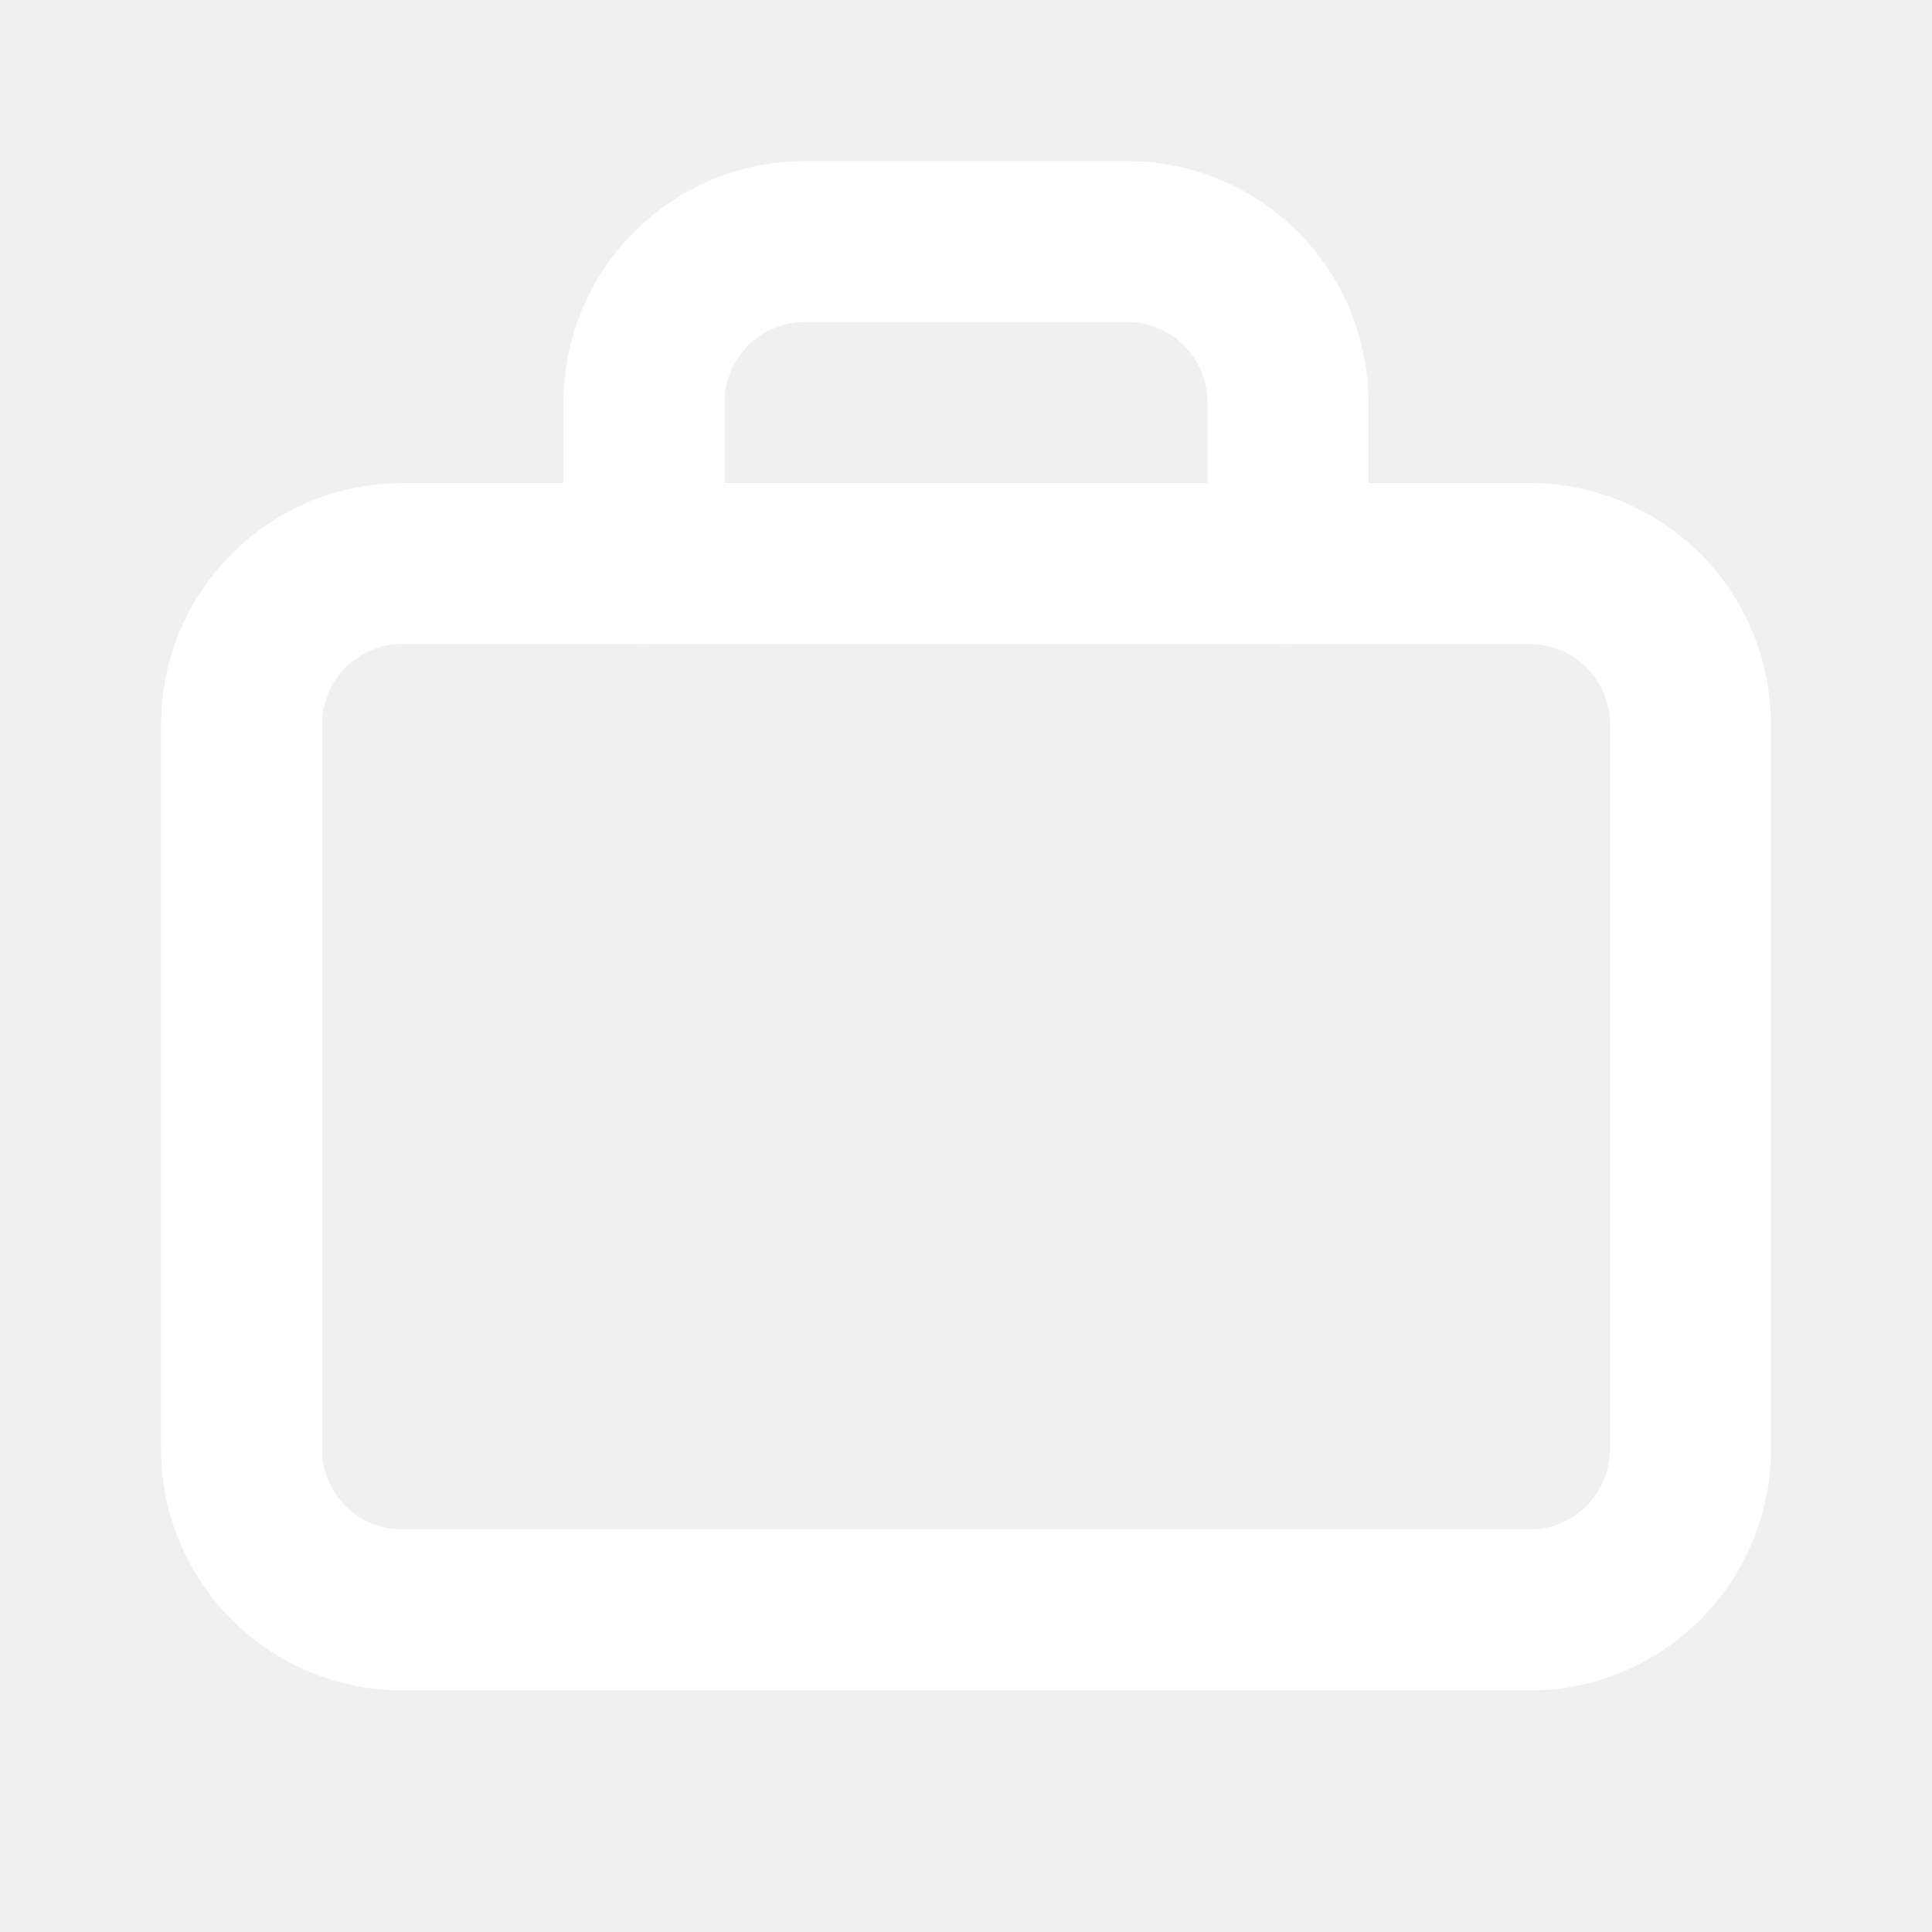
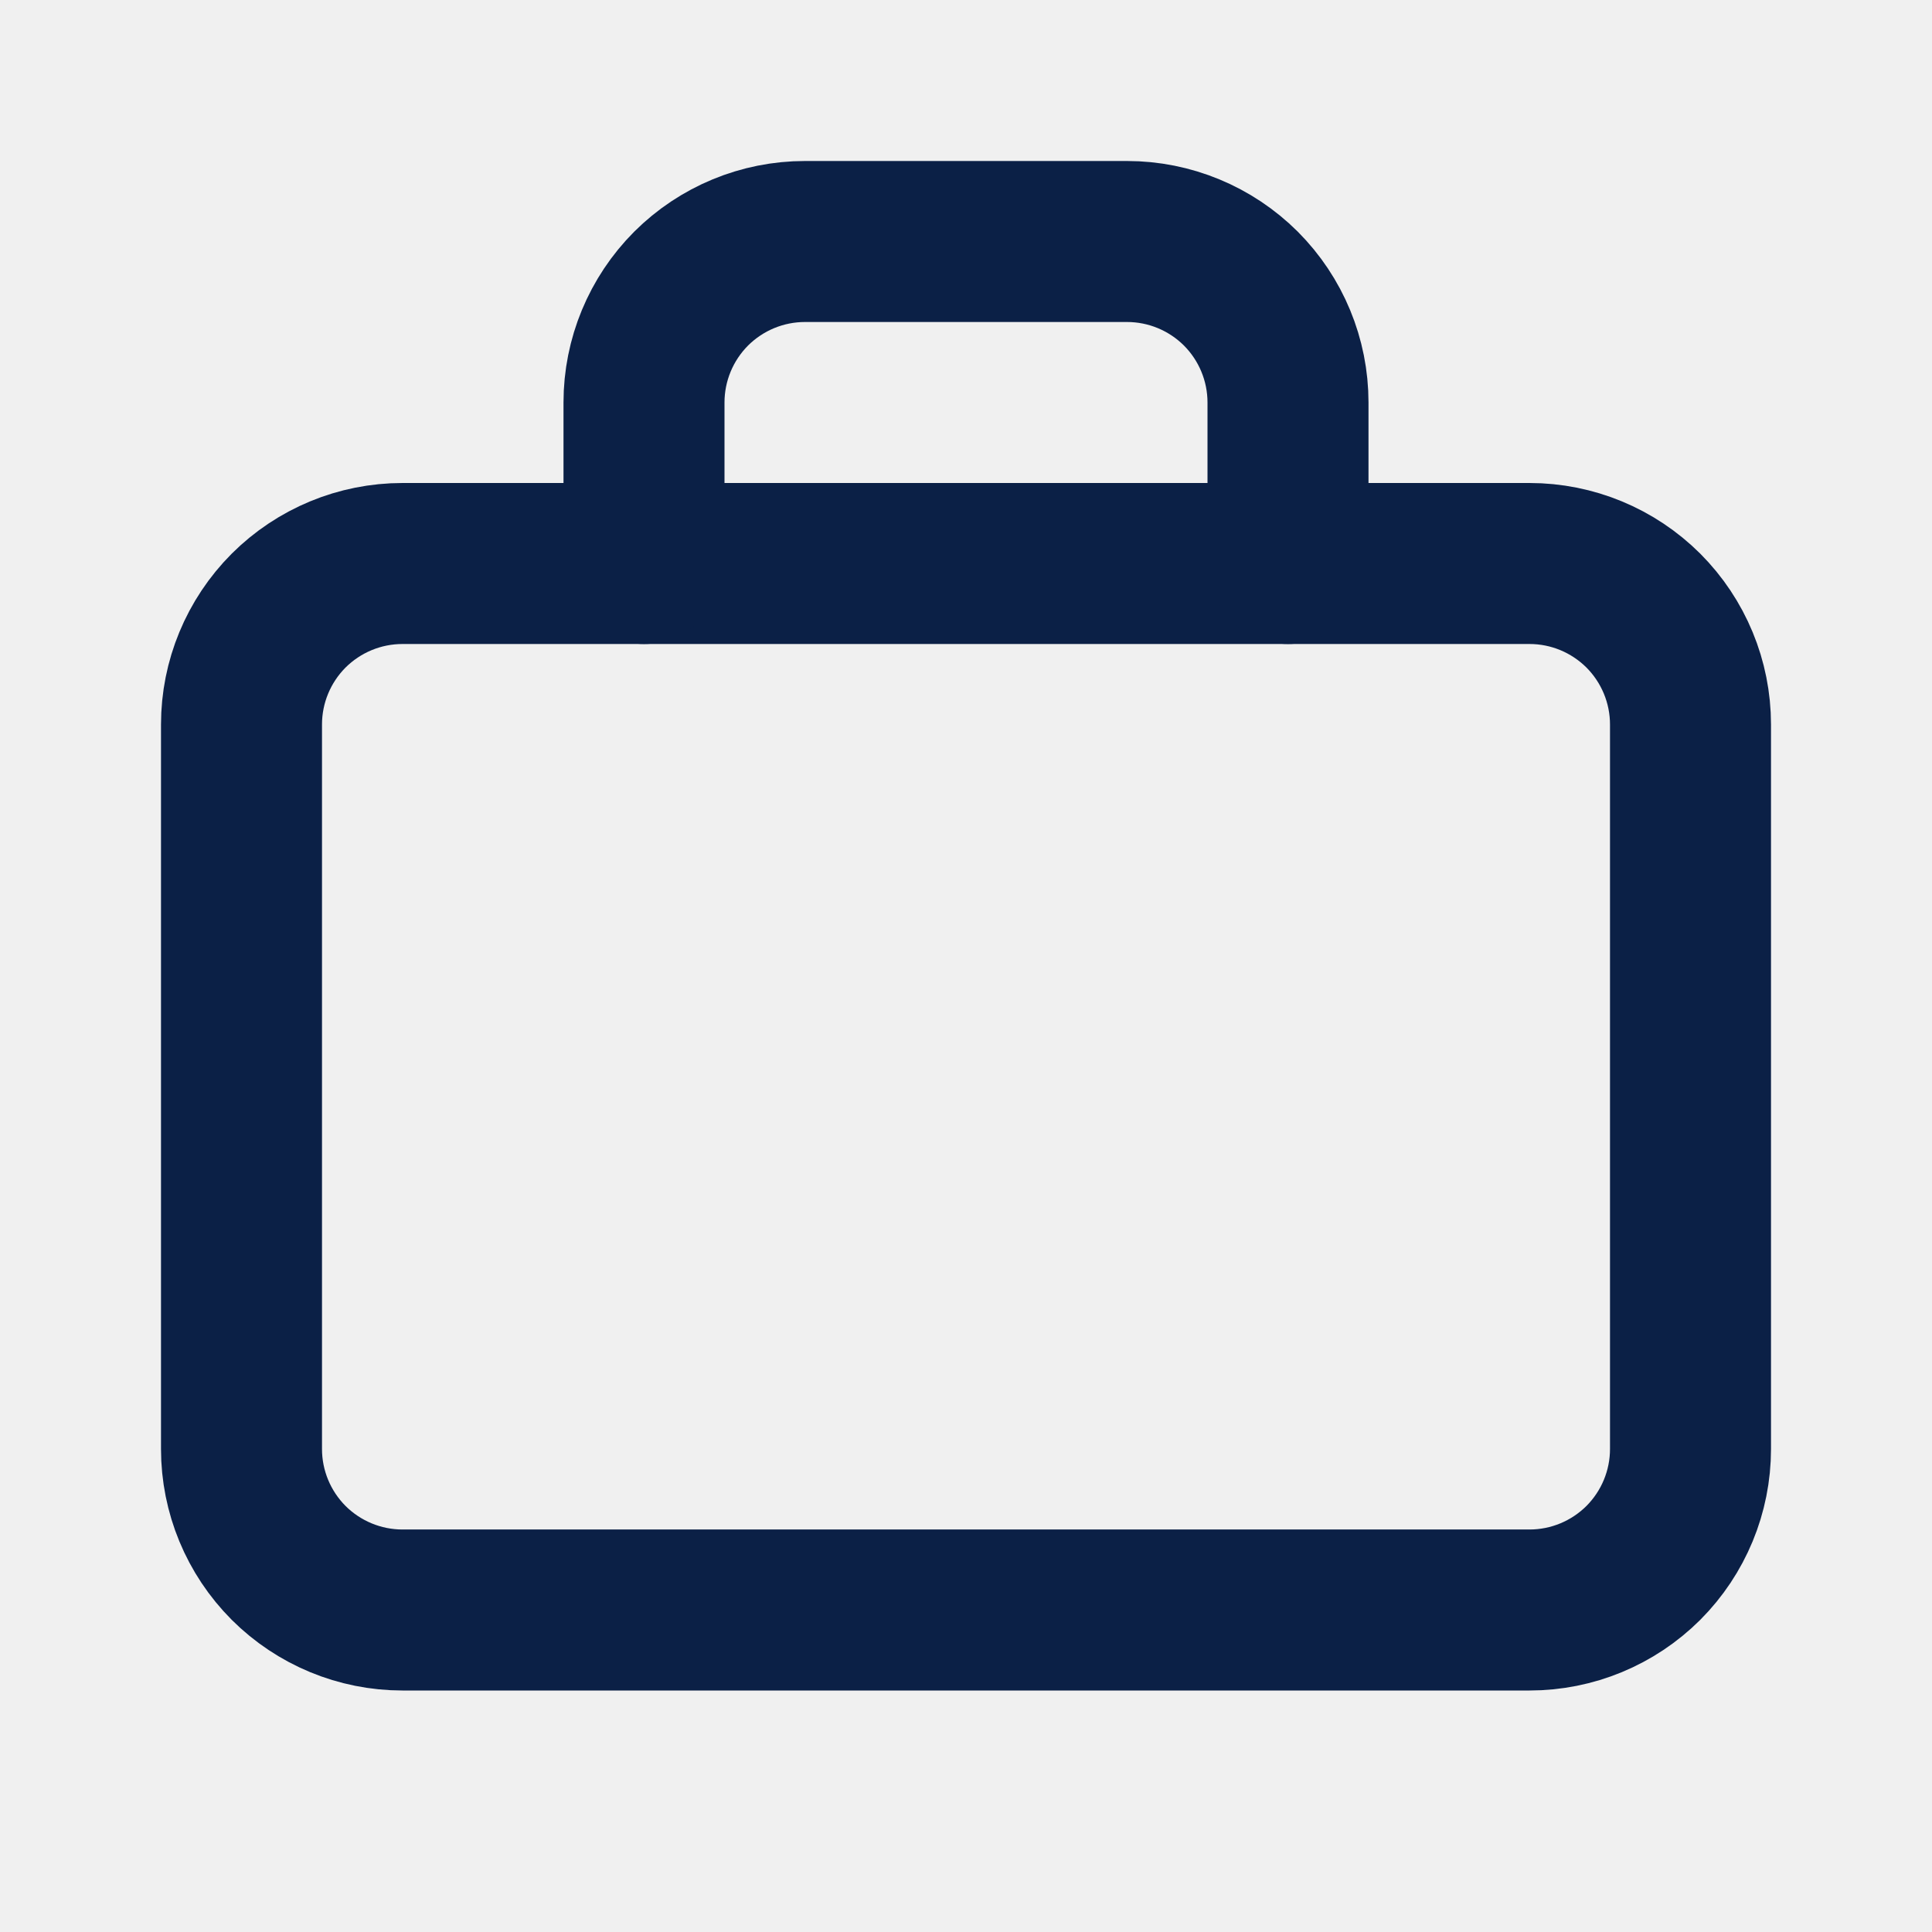
<svg xmlns="http://www.w3.org/2000/svg" width="18" height="18" viewBox="0 0 18 18" fill="none">
-   <g clip-path="url(#clip0_402_12051)">
-     <path d="M2.25 6.75C2.25 6.352 2.408 5.971 2.689 5.689C2.971 5.408 3.352 5.25 3.75 5.25H14.25C14.648 5.25 15.029 5.408 15.311 5.689C15.592 5.971 15.75 6.352 15.75 6.75V13.5C15.75 13.898 15.592 14.279 15.311 14.561C15.029 14.842 14.648 15 14.25 15H3.75C3.352 15 2.971 14.842 2.689 14.561C2.408 14.279 2.25 13.898 2.25 13.5V6.75Z" stroke="white" stroke-width="1.5" stroke-linecap="round" stroke-linejoin="round" />
-     <path d="M6 5.25V3.75C6 3.352 6.158 2.971 6.439 2.689C6.721 2.408 7.102 2.25 7.5 2.25H10.5C10.898 2.25 11.279 2.408 11.561 2.689C11.842 2.971 12 3.352 12 3.75V5.25" stroke="white" stroke-width="1.5" stroke-linecap="round" stroke-linejoin="round" />
+   <g clip-path="url(#clip0_402_11761)">
+     <path d="M2.25 6.75C2.25 6.352 2.408 5.971 2.689 5.689C2.971 5.408 3.352 5.25 3.75 5.25H14.25C14.648 5.25 15.029 5.408 15.311 5.689C15.592 5.971 15.75 6.352 15.75 6.75V13.5C15.75 13.898 15.592 14.279 15.311 14.561C15.029 14.842 14.648 15 14.25 15H3.75C3.352 15 2.971 14.842 2.689 14.561C2.408 14.279 2.25 13.898 2.25 13.5V6.75Z" stroke="#0B2046" stroke-width="1.5" stroke-linecap="round" stroke-linejoin="round" />
+     <path d="M6 5.25V3.75C6 3.352 6.158 2.971 6.439 2.689C6.721 2.408 7.102 2.25 7.5 2.25H10.5C10.898 2.25 11.279 2.408 11.561 2.689C11.842 2.971 12 3.352 12 3.75V5.25" stroke="#0B2046" stroke-width="1.5" stroke-linecap="round" stroke-linejoin="round" />
  </g>
  <defs>
-     <clipPath id="clip0_402_12051">
+     <clipPath id="clip0_402_11761">
      <rect width="18" height="18" fill="white" />
    </clipPath>
  </defs>
</svg>
